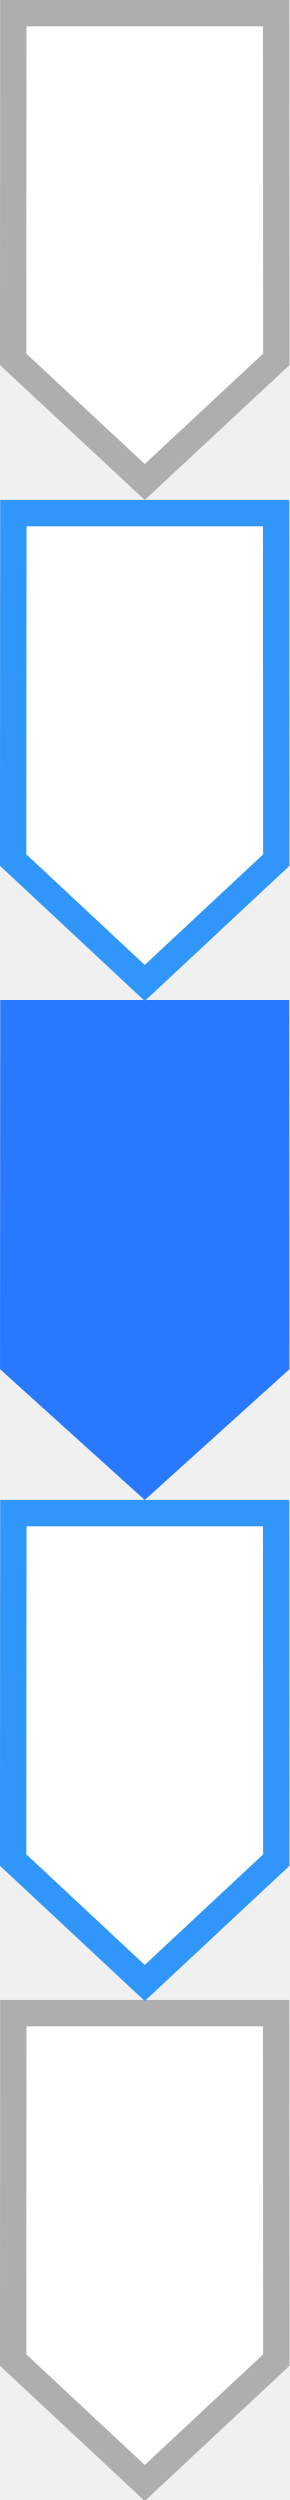
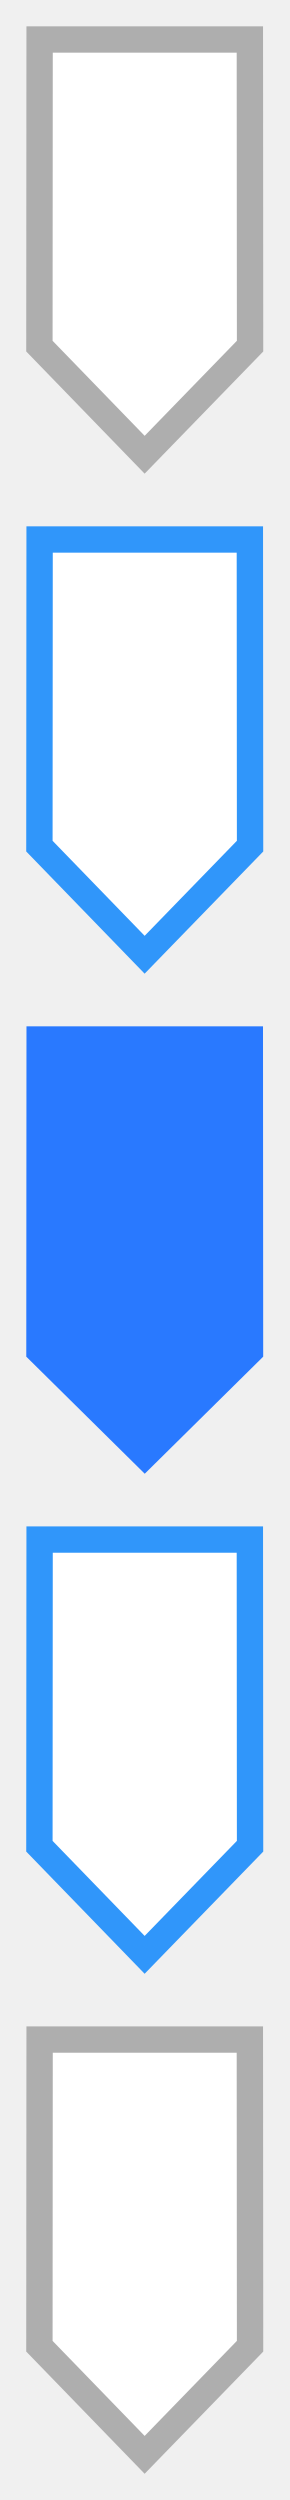
<svg xmlns="http://www.w3.org/2000/svg" id="bitmap:11-32" width="11" height="95" version="1.1" viewBox="0 0 2.91 25.135">
  <g stroke-width=".265">
-     <path d="m2.778 3.613-0.002-3.481h-2.642l-0.002 3.481 1.323 1.233z" fill="#fff" stroke="#aeaeae" />
-     <path d="m2.91 13.766-0.002-3.712h-2.906l-0.002 3.712 1.455 1.315z" fill="#2979ff" />
+     <path d="m2.514 3.48-0.002-3.083h-2.114l-0.002 3.083 1.058 1.092z" fill="#fff" stroke="#aeaeae" />
+     <path d="m2.646 13.64-0.002-3.321h-2.378l-0.002 3.321 1.191 1.177z" fill="#2979ff" />
    <g fill="#fff">
-       <path d="m2.778 23.728-0.002-3.488h-2.642l-0.002 3.488 1.323 1.236z" stroke="#aeaeae" />
-       <path d="m2.778 8.647-0.002-3.488h-2.642l-0.002 3.488 1.323 1.236z" stroke="#3096fa" />
-       <path d="m2.778 18.701-0.002-3.488h-2.642l-0.002 3.488 1.323 1.236z" stroke="#3096fa" />
+       <path d="m2.514 23.589-0.002-3.083h-2.114l-0.002 3.083 1.058 1.092z" stroke="#aeaeae" />
+       <path d="m2.514 8.507-0.002-3.083h-2.114l-0.002 3.083 1.058 1.092z" stroke="#3096fa" />
+       <path d="m2.514 18.562-0.002-3.083h-2.114l-0.002 3.083 1.058 1.092z" stroke="#3096fa" />
    </g>
  </g>
</svg>
